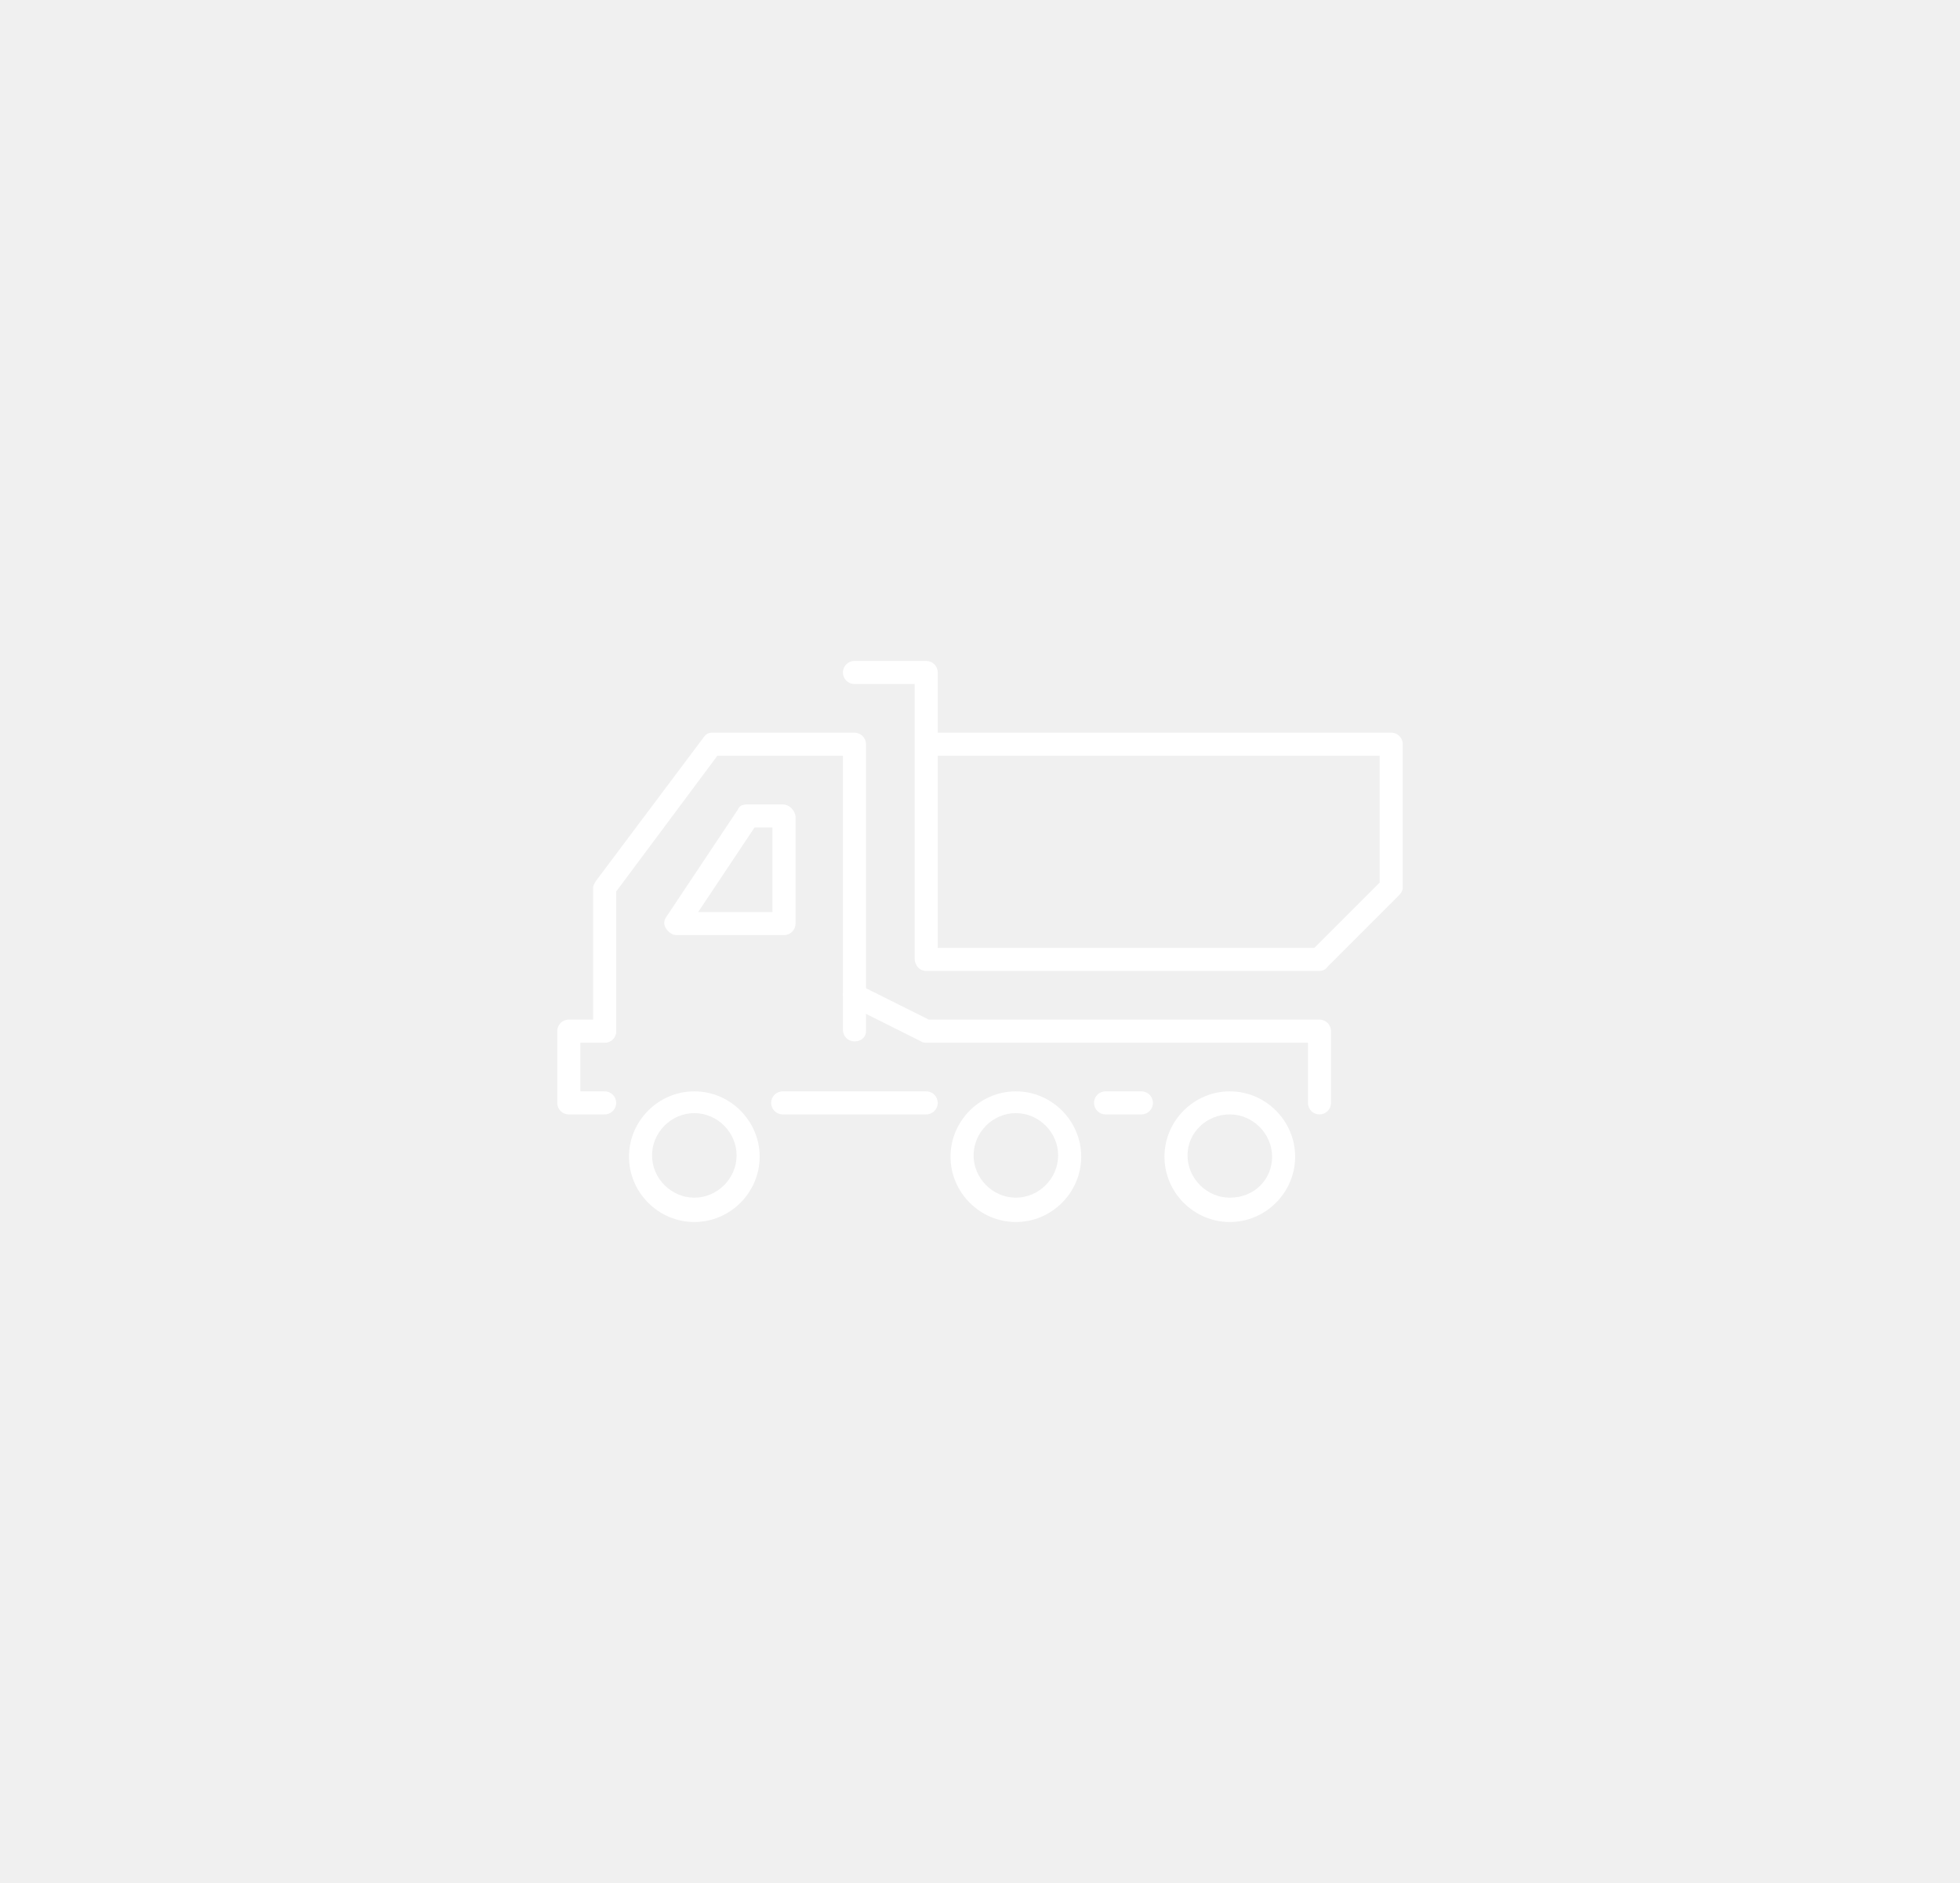
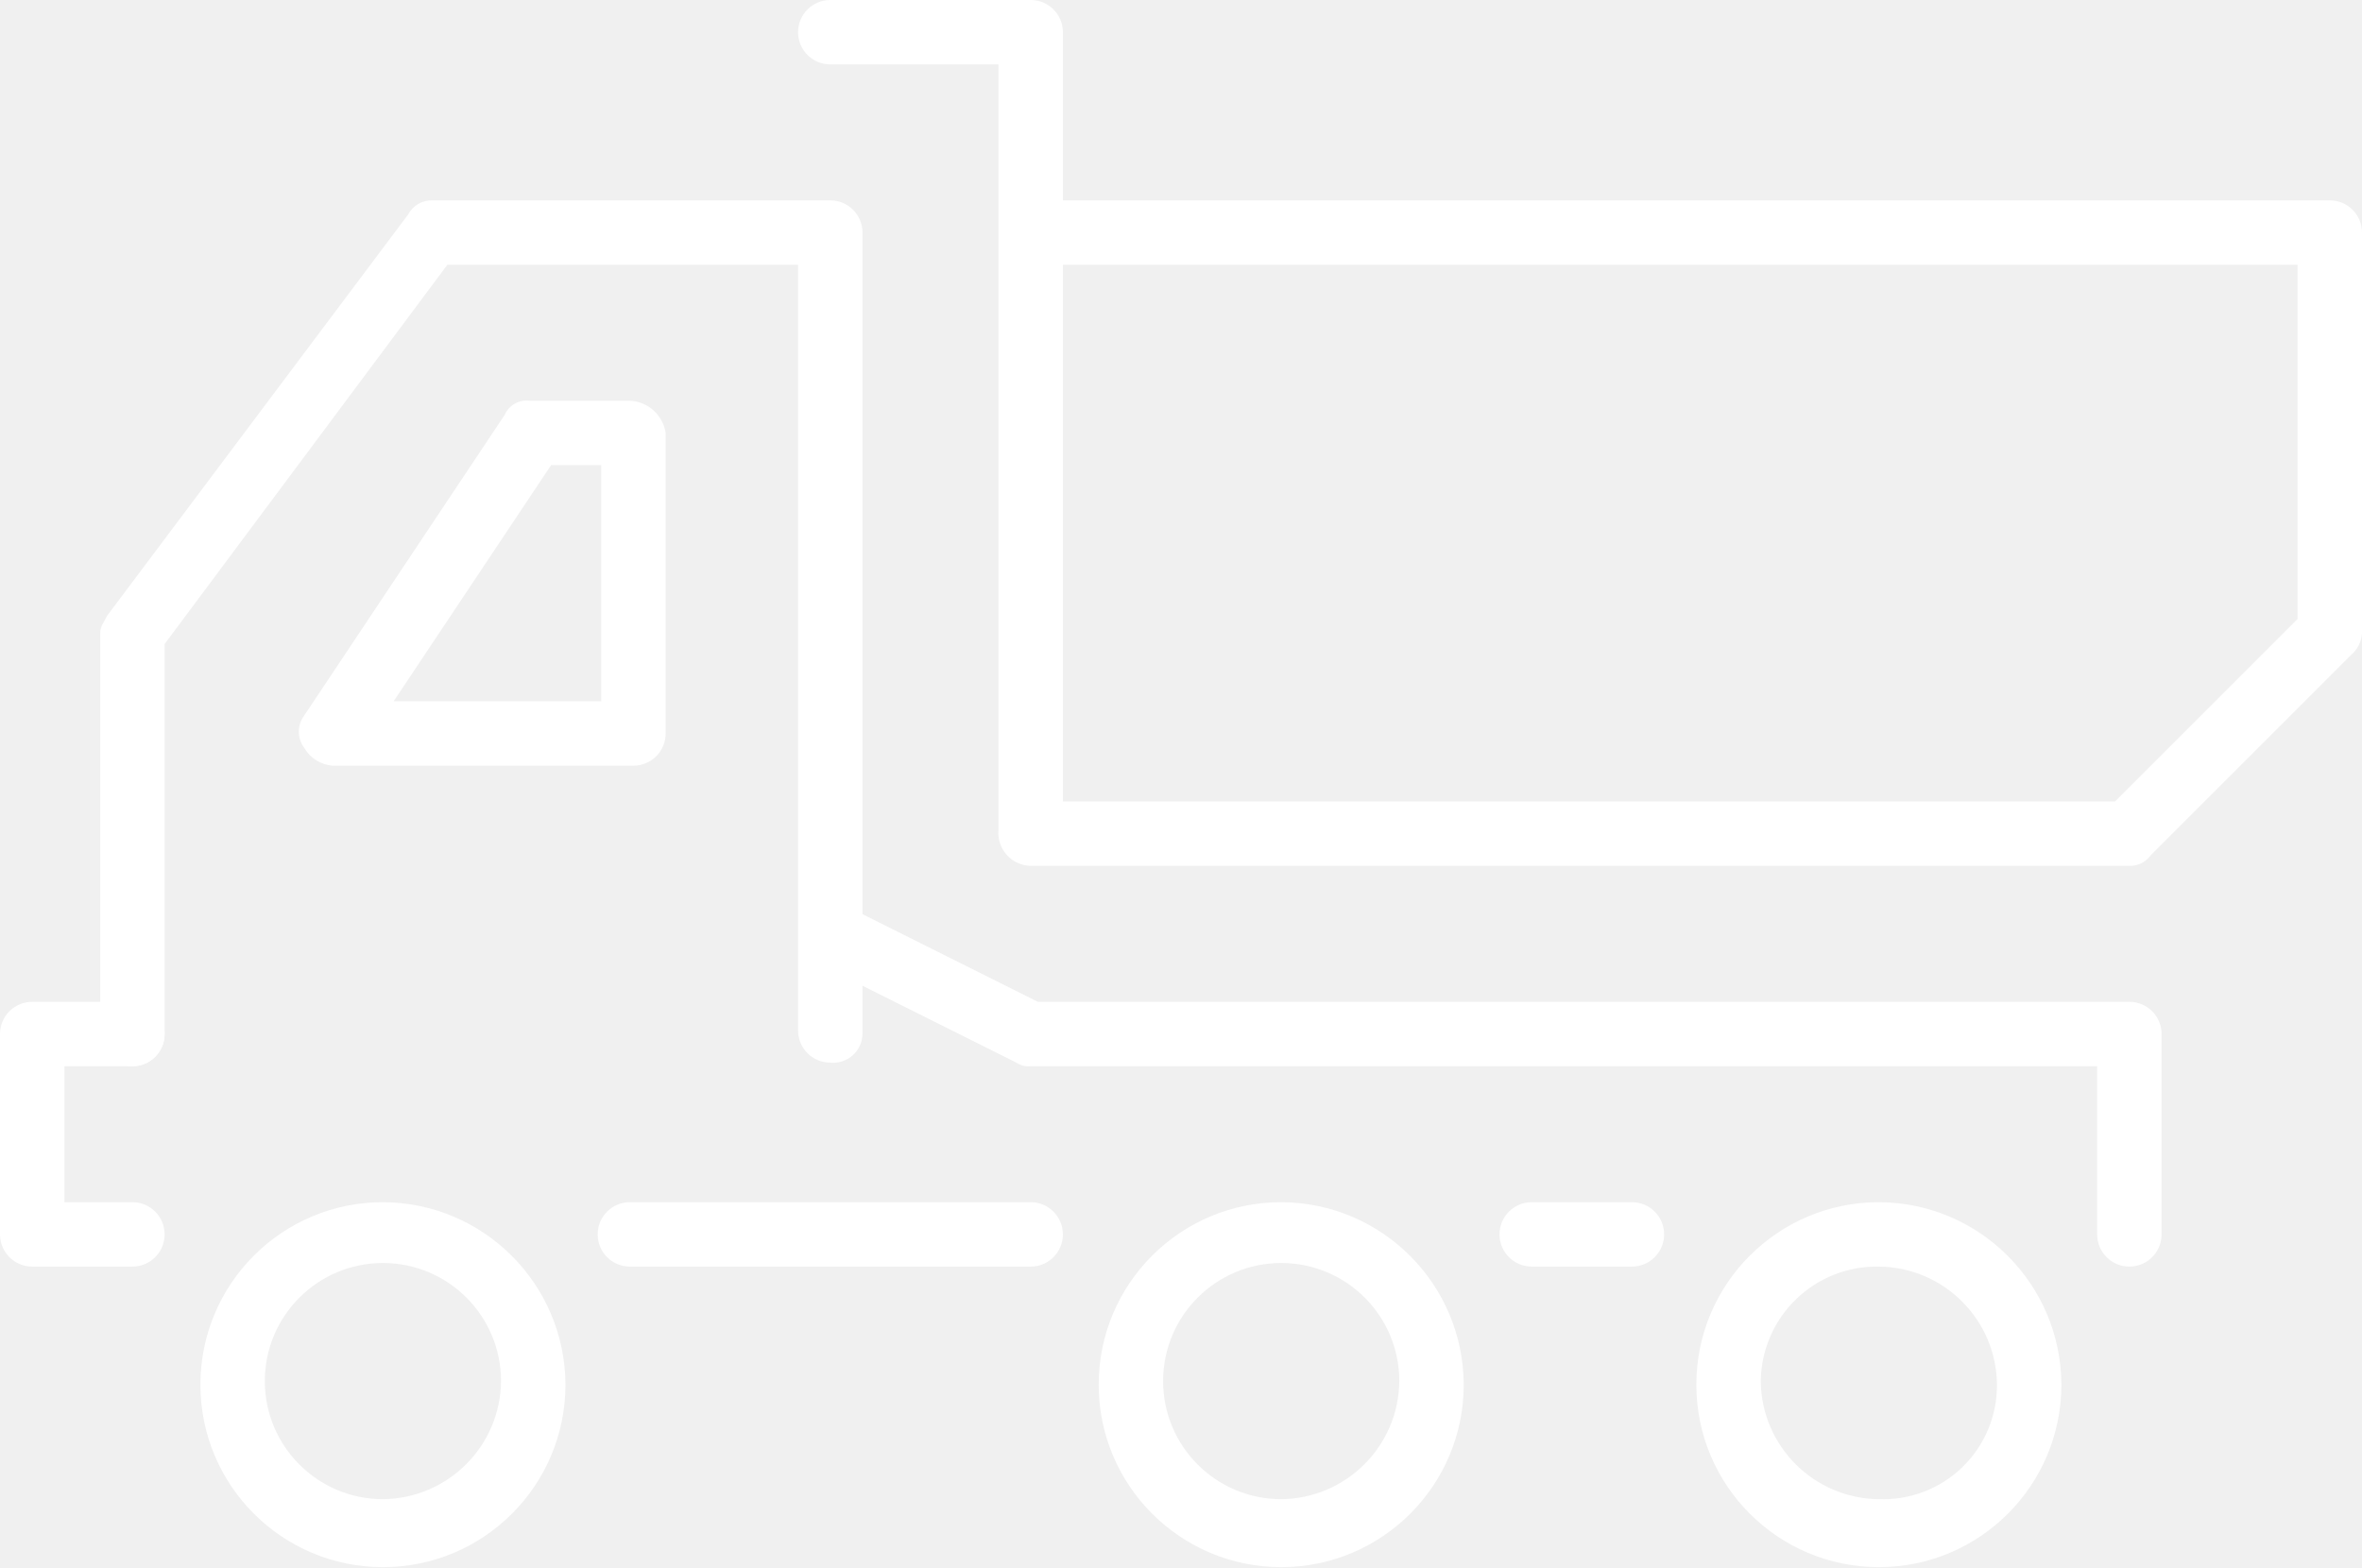
- <svg xmlns="http://www.w3.org/2000/svg" version="1.1" id="Layer_1" x="0px" y="0px" viewBox="0 0 153 147" style="enable-background:new 0 0 153 147;" xml:space="preserve">
-   <style type="text/css">
- 	.st0{fill:#FFFFFF;}
- </style>
-   <g>
-     <g>
-       <path class="st0" d="M67.6,80.5V58.1c0-0.5-0.4-0.9-0.9-0.9H55.6c-0.3,0-0.5,0.1-0.7,0.4l-8.4,11.2c-0.1,0.2-0.2,0.3-0.2,0.5v11.2    c0,0.5,0.4,0.9,0.9,0.9s0.9-0.4,0.9-0.9V69.6L56,59h9.8v21.4c0,0.5,0.4,0.9,0.9,0.9S67.6,81,67.6,80.5z" />
-       <path class="st0" d="M61.1,62.8h-2.8c-0.3,0-0.6,0.1-0.7,0.4L52,71.6c-0.2,0.3-0.2,0.6,0,0.9c0.2,0.3,0.5,0.5,0.8,0.5h8.4    c0.5,0,0.9-0.4,0.9-0.9v-8.4C62,63.2,61.6,62.8,61.1,62.8z M60.3,71.2h-5.8l4.4-6.6h1.4V71.2z" />
-       <path class="st0" d="M103,79.6H72.5l-5.4-2.7c-0.1-0.1-0.3-0.1-0.4-0.1c-0.1,0-0.2,0-0.3,0c-0.2,0.1-0.4,0.2-0.5,0.5    c-0.2,0.4,0,1,0.4,1.2l5.6,2.8c0.1,0.1,0.3,0.1,0.4,0.1h29.8v4.7c0,0.5,0.4,0.9,0.9,0.9s0.9-0.4,0.9-0.9v-5.6    C103.9,80,103.5,79.6,103,79.6z" />
-       <path class="st0" d="M47.2,85.2h-1.9v-3.8h1.9c0.5,0,0.9-0.4,0.9-0.9c0-0.5-0.4-0.9-0.9-0.9h-2.8c-0.5,0-0.9,0.4-0.9,0.9v5.6    c0,0.5,0.4,0.9,0.9,0.9h2.8c0.5,0,0.9-0.4,0.9-0.9S47.7,85.2,47.2,85.2z" />
-       <path class="st0" d="M54.2,85.2c-2.8,0-5.1,2.3-5.1,5.1s2.3,5.1,5.1,5.1c2.8,0,5.1-2.3,5.1-5.1S57,85.2,54.2,85.2z M54.2,93.5    c-1.8,0-3.3-1.5-3.3-3.3s1.5-3.3,3.3-3.3c1.8,0,3.3,1.5,3.3,3.3S56,93.5,54.2,93.5z" />
-       <path class="st0" d="M79.3,85.2c-2.8,0-5.1,2.3-5.1,5.1s2.3,5.1,5.1,5.1c2.8,0,5.1-2.3,5.1-5.1S82.1,85.2,79.3,85.2z M79.3,93.5    c-1.8,0-3.3-1.5-3.3-3.3s1.5-3.3,3.3-3.3c1.8,0,3.3,1.5,3.3,3.3S81.1,93.5,79.3,93.5z" />
-       <path class="st0" d="M96,85.2c-2.8,0-5.1,2.3-5.1,5.1s2.3,5.1,5.1,5.1c2.8,0,5.1-2.3,5.1-5.1S98.8,85.2,96,85.2z M96,93.5    c-1.8,0-3.3-1.5-3.3-3.3S94.2,87,96,87c1.8,0,3.3,1.5,3.3,3.3S97.9,93.5,96,93.5z" />
-       <path class="st0" d="M72.3,85.2H61.1c-0.5,0-0.9,0.4-0.9,0.9s0.4,0.9,0.9,0.9h11.2c0.5,0,0.9-0.4,0.9-0.9S72.8,85.2,72.3,85.2z" />
-       <path class="st0" d="M89.1,85.2h-2.8c-0.5,0-0.9,0.4-0.9,0.9s0.4,0.9,0.9,0.9h2.8c0.5,0,0.9-0.4,0.9-0.9S89.6,85.2,89.1,85.2z" />
-       <path class="st0" d="M72.3,75.8H103c0.2,0,0.5-0.1,0.6-0.3l5.6-5.6c0.2-0.2,0.3-0.4,0.3-0.6V58.1c0-0.5-0.4-0.9-0.9-0.9H73.2v-4.7    c0-0.5-0.4-0.9-0.9-0.9h-5.6c-0.5,0-0.9,0.4-0.9,0.9s0.4,0.9,0.9,0.9h4.7v21.4C71.4,75.4,71.8,75.8,72.3,75.8z M73.2,59h34.5v9.9    l-5.1,5.1H73.2V59z" />
-     </g>
-   </g>
+ <svg xmlns="http://www.w3.org/2000/svg" id="Layer_1" data-name="Layer 1" viewBox="0 0 66 43.8">
+   <defs>
+     <style>.cls-1{fill:#fff;}</style>
+   </defs>
+   <path class="cls-1" d="M24.1,28.9V6.5a.9.9,0,0,0-.9-.9H12.1a.75.75,0,0,0-.7.4L3,17.2c-.1.2-.2.3-.2.5V28.9a.9.9,0,1,0,1.8,0V18L12.5,7.4h9.8V28.8a.9.9,0,0,0,.9.9A.82.82,0,0,0,24.1,28.9Z" />
+   <path class="cls-1" d="M17.6,11.2H14.8a.67.67,0,0,0-.7.4L8.5,20a.75.75,0,0,0,0,.9,1,1,0,0,0,.8.5h8.4a.9.9,0,0,0,.9-.9V12.1A1.06,1.06,0,0,0,17.6,11.2Zm-.8,8.4H11L15.4,13h1.4Z" />
+   <path class="cls-1" d="M59.5,28H29l-5.4-2.7a.6.6,0,0,0-.4-.1h-.3a.82.82,0,0,0-.5.5,1,1,0,0,0,.4,1.2l5.6,2.8a.6.6,0,0,0,.4.1H58.6v4.7a.9.9,0,0,0,1.8,0V28.9A.9.9,0,0,0,59.5,28Z" />
+   <path class="cls-1" d="M3.7,33.6H1.8V29.8H3.7a.9.9,0,1,0,0-1.8H.9a.9.9,0,0,0-.9.9v5.6a.9.9,0,0,0,.9.9H3.7a.9.9,0,1,0,0-1.8Z" />
+   <path class="cls-1" d="M10.7,33.6a5.1,5.1,0,1,0,5.1,5.1A5.12,5.12,0,0,0,10.7,33.6Zm0,8.3A3.3,3.3,0,1,1,14,38.6,3.33,3.33,0,0,1,10.7,41.9Z" />
+   <path class="cls-1" d="M35.8,33.6a5.1,5.1,0,1,0,5.1,5.1A5.12,5.12,0,0,0,35.8,33.6Zm0,8.3a3.3,3.3,0,1,1,3.3-3.3A3.33,3.33,0,0,1,35.8,41.9Z" />
+   <path class="cls-1" d="M52.5,33.6a5.1,5.1,0,1,0,5.1,5.1A5.12,5.12,0,0,0,52.5,33.6Zm0,8.3a3.33,3.33,0,0,1-3.3-3.3,3.24,3.24,0,0,1,3.3-3.2,3.33,3.33,0,0,1,3.3,3.3A3.18,3.18,0,0,1,52.5,41.9Z" />
+   <path class="cls-1" d="M28.8,33.6H17.6a.9.9,0,0,0,0,1.8H28.8a.9.9,0,0,0,0-1.8Z" />
+   <path class="cls-1" d="M45.6,33.6H42.8a.9.9,0,0,0,0,1.8h2.8a.9.9,0,1,0,0-1.8Z" />
+   <path class="cls-1" d="M28.8,24.2H59.5a.71.71,0,0,0,.6-.3l5.6-5.6a.86.86,0,0,0,.3-.6V6.5a.9.9,0,0,0-.9-.9H29.7V.9a.9.9,0,0,0-.9-.9H23.2a.9.9,0,1,0,0,1.8h4.7V23.2A.92.92,0,0,0,28.8,24.2Zm.9-16.8H64.2v9.9l-5.1,5.1H29.7Z" />
</svg>
